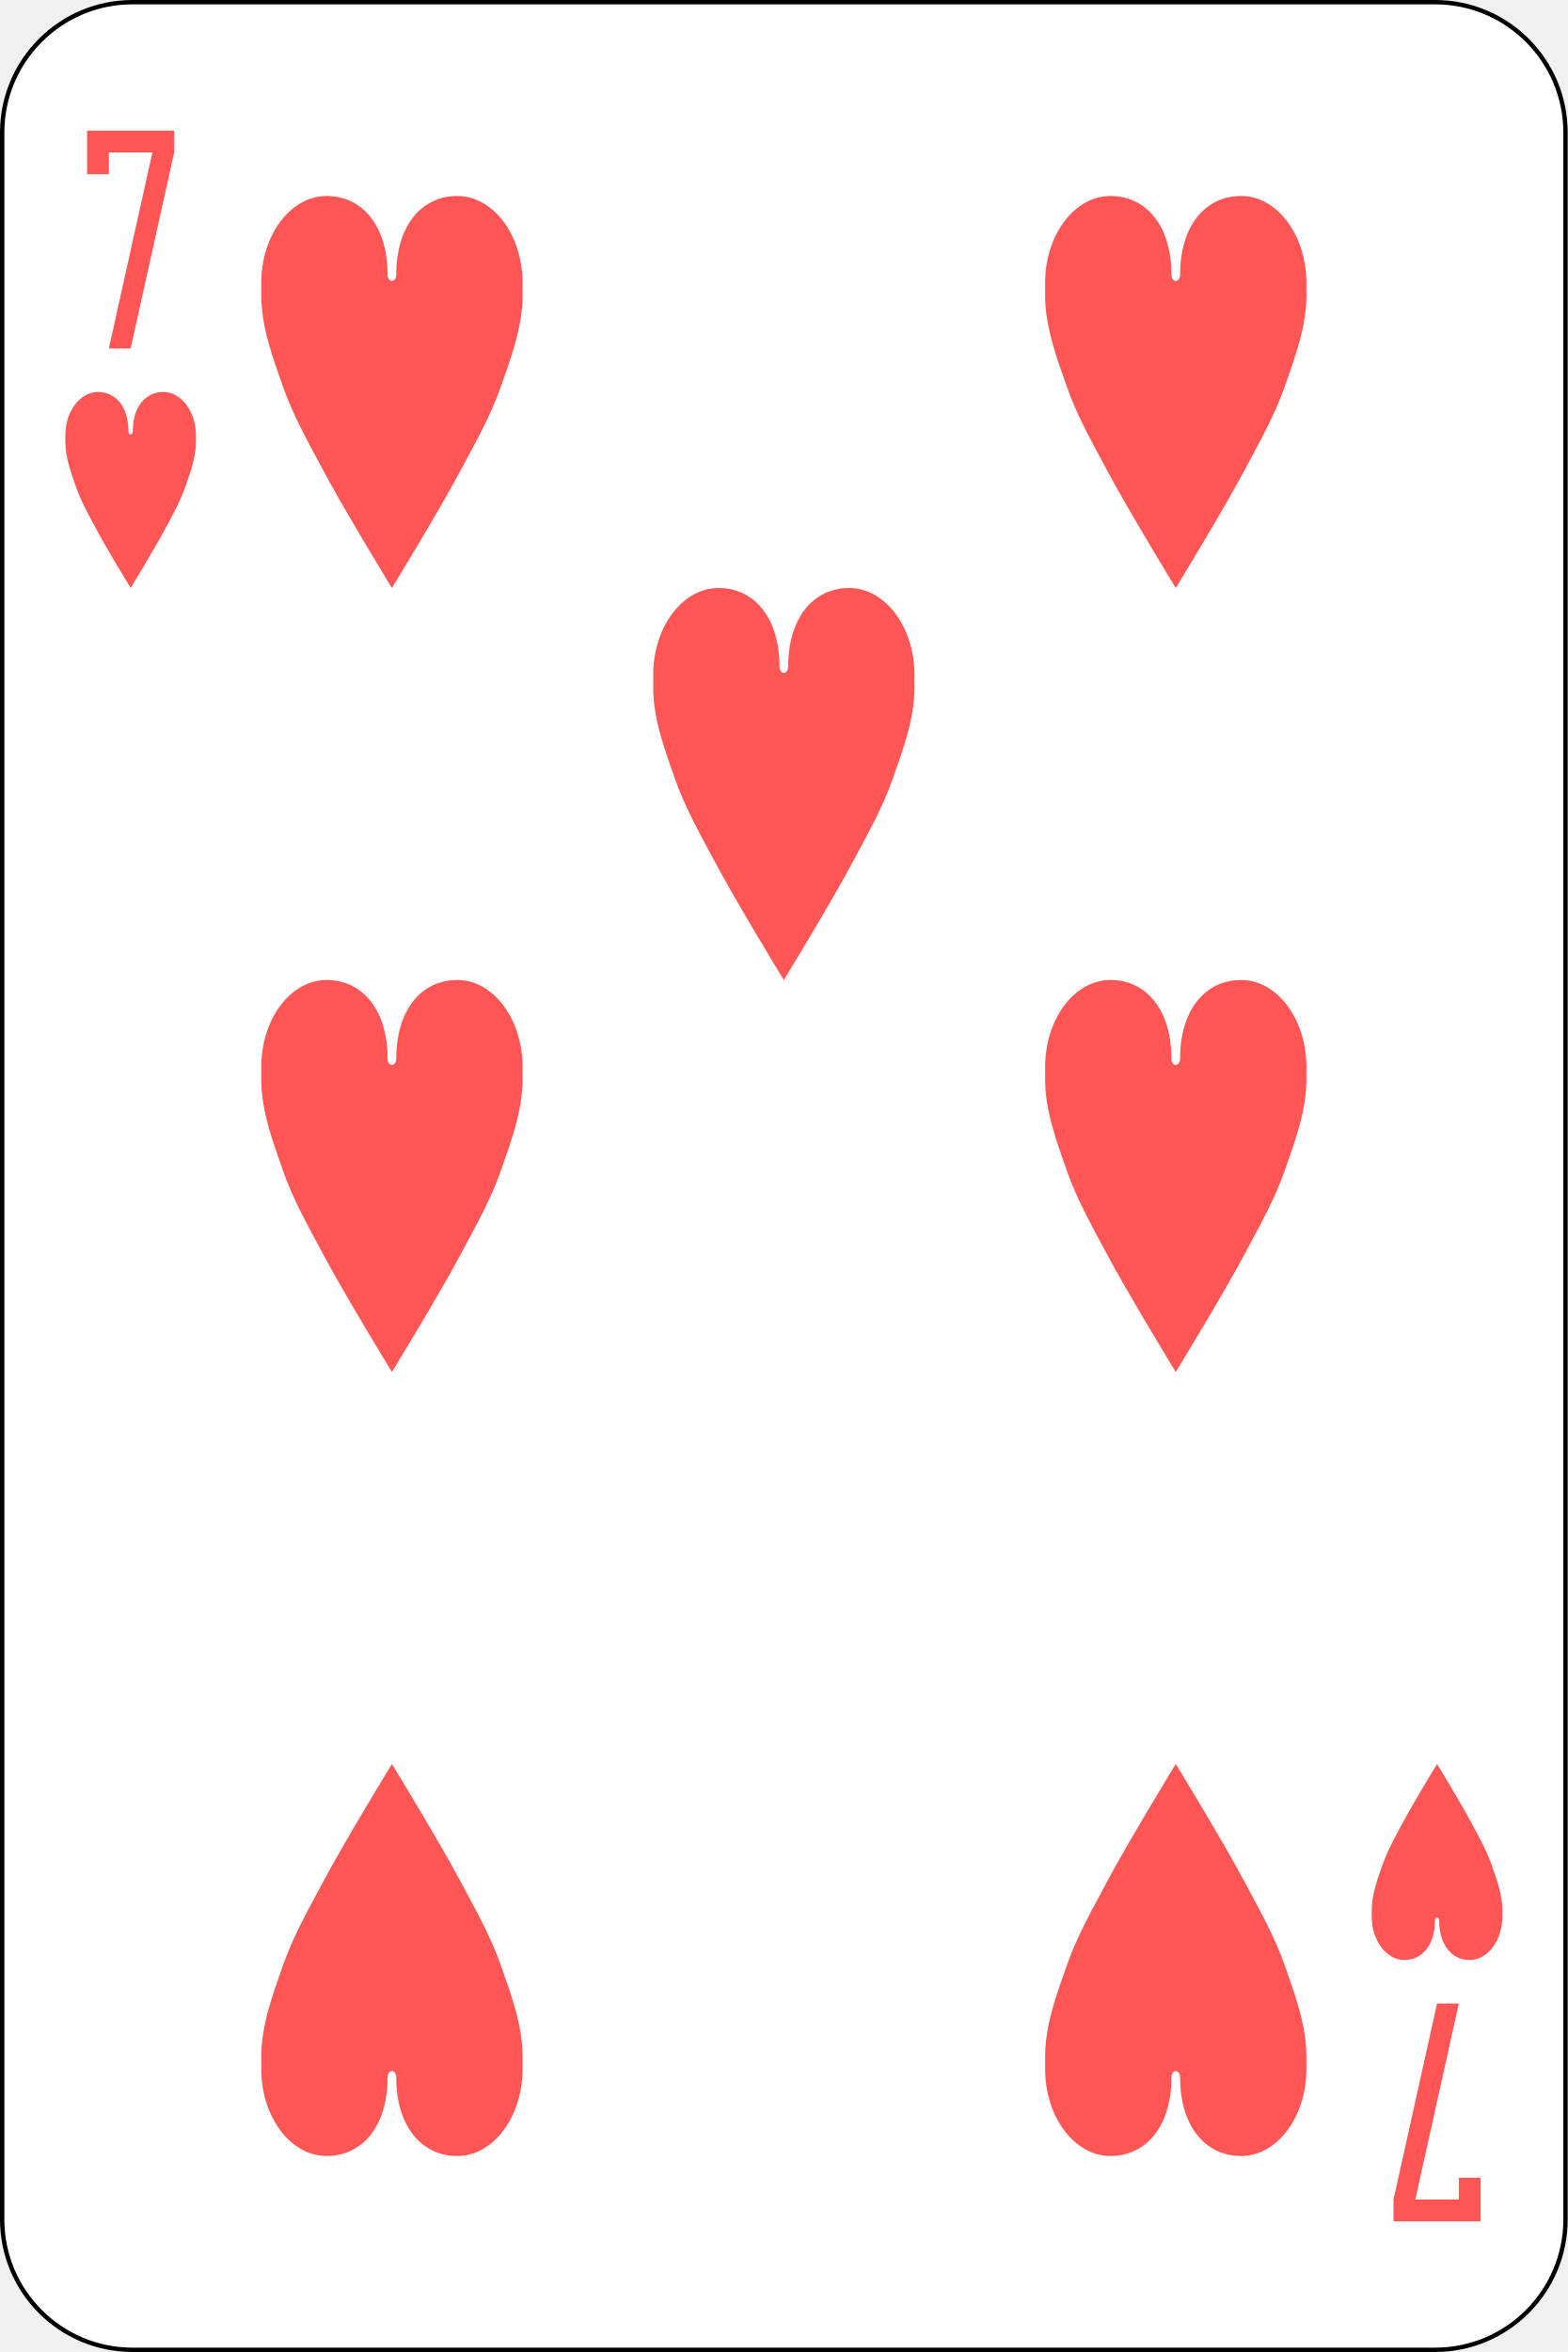
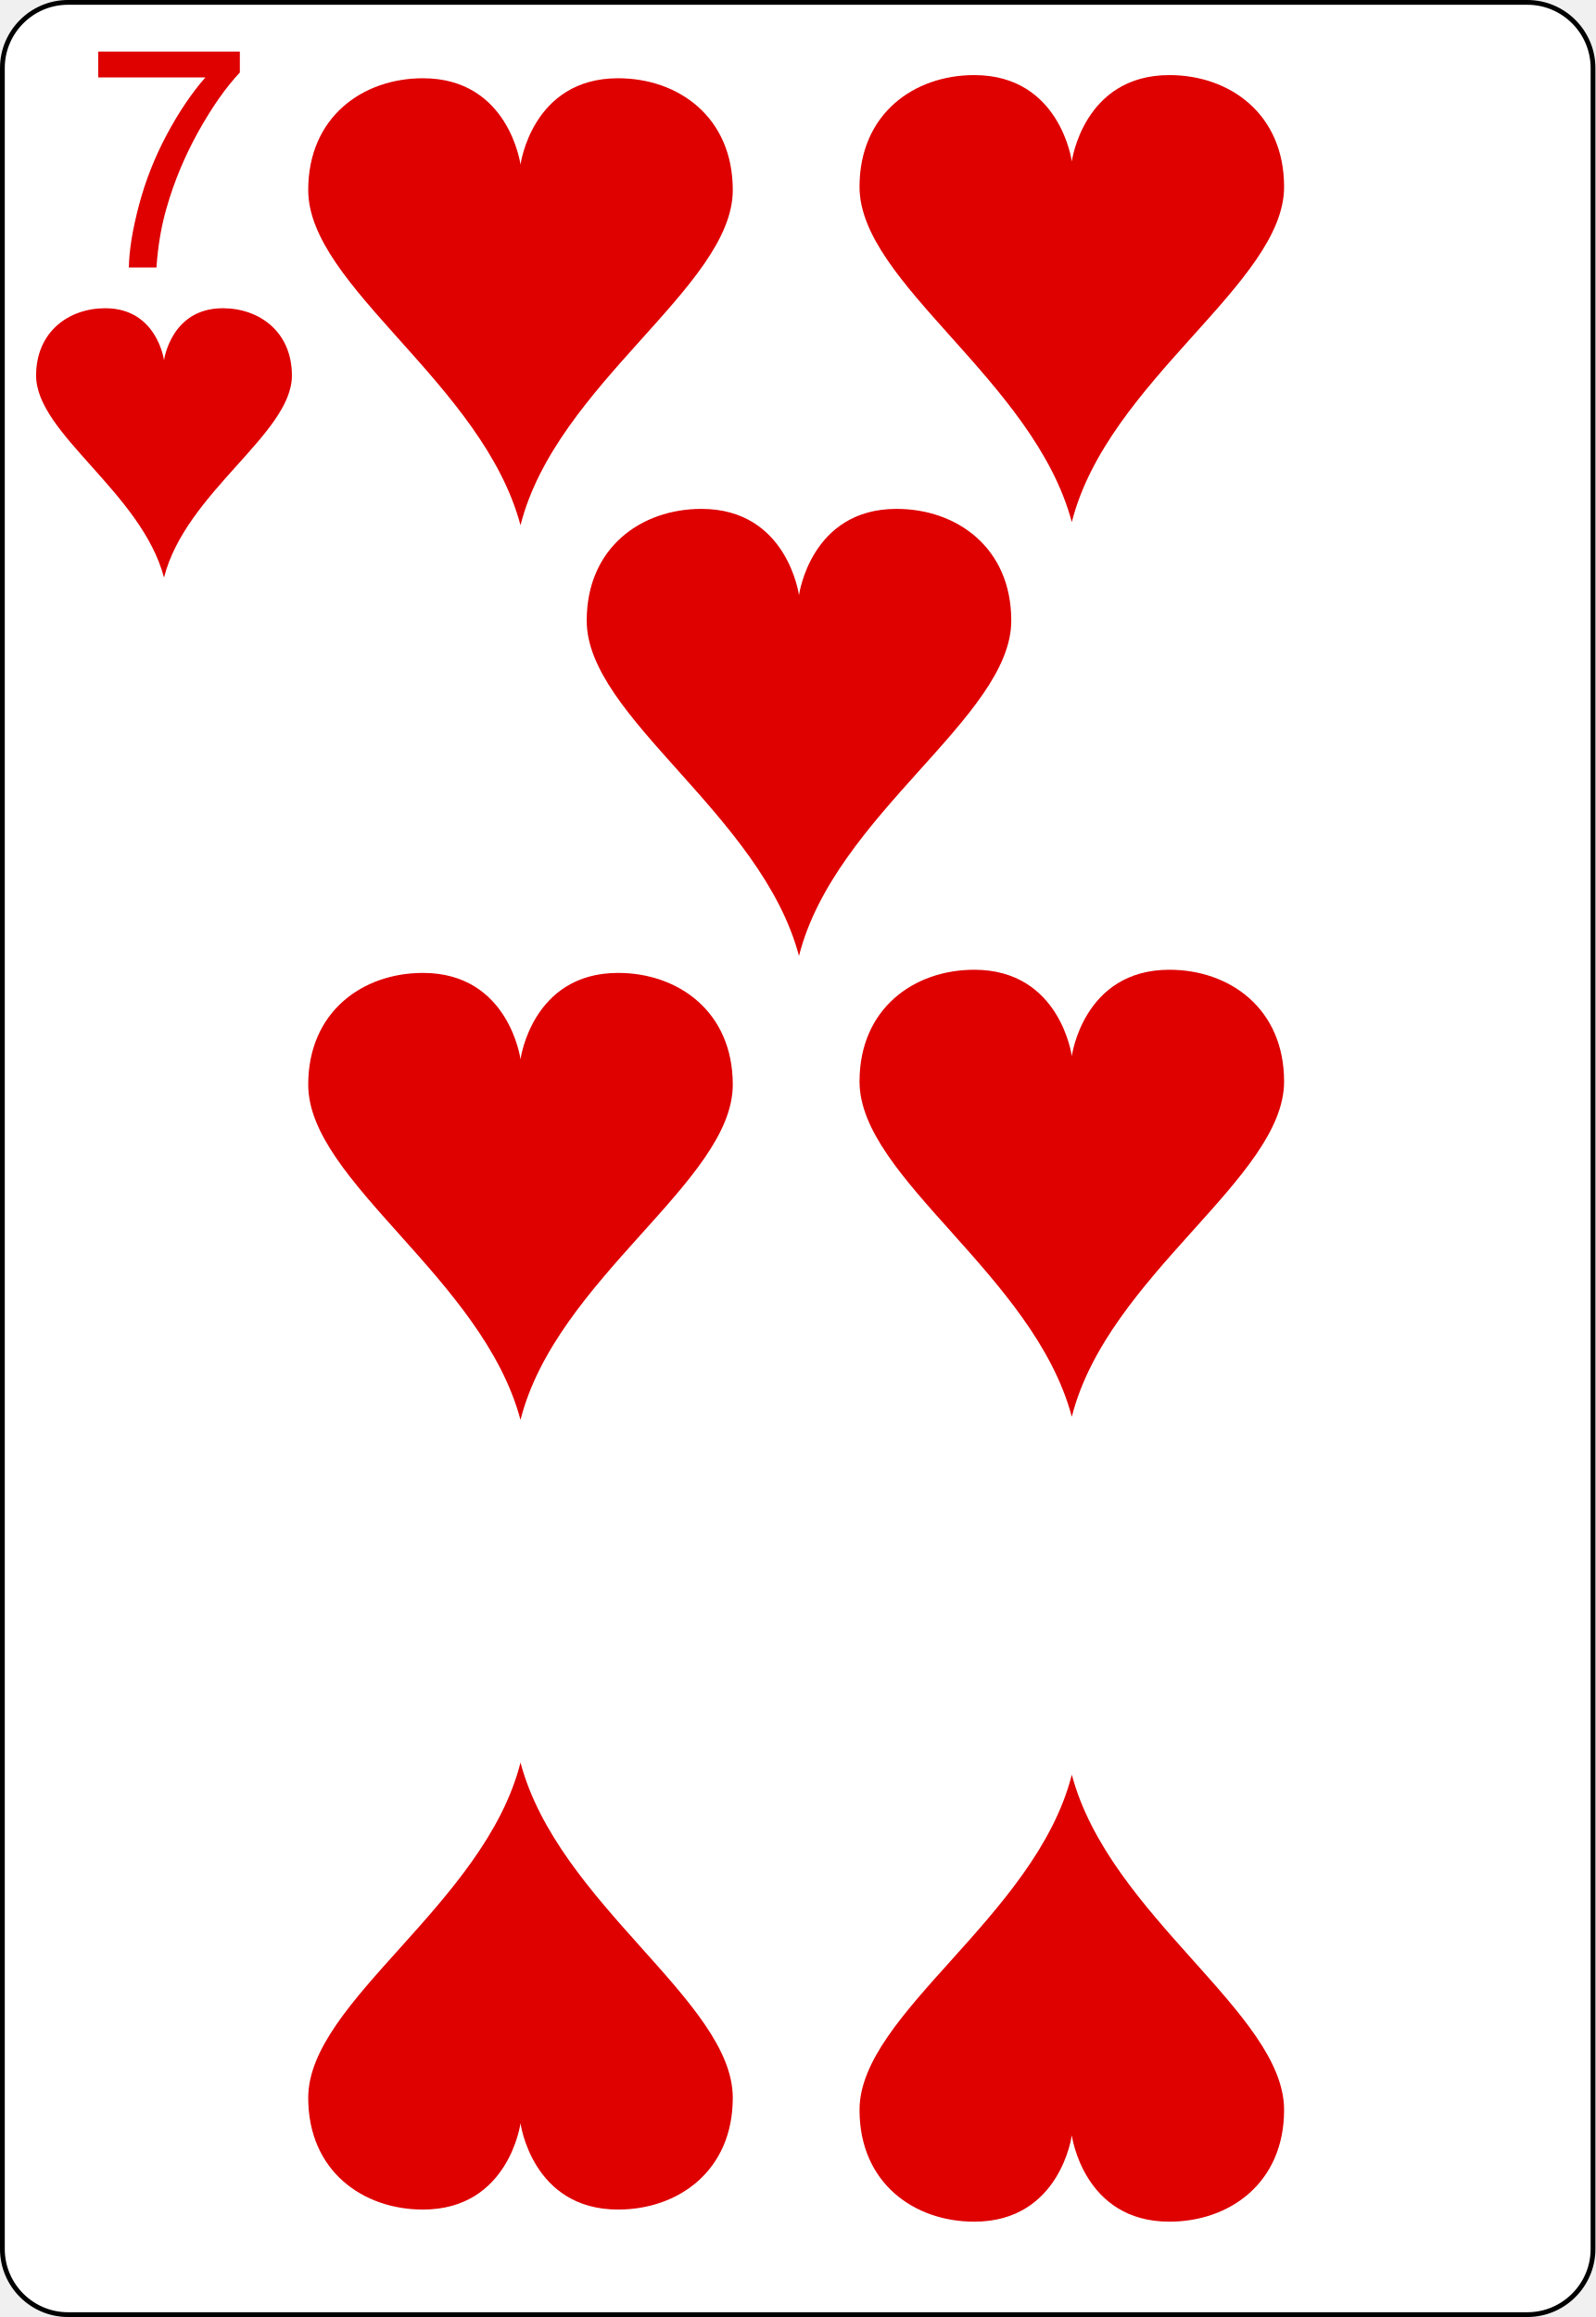
- <svg xmlns="http://www.w3.org/2000/svg" width="95.25mm" height="142.875mm" viewBox="0 0 95.25 142.875" version="1.1" id="svg8415">
-   <defs id="defs8409">
-     </defs>
-   <g id="layer1" transform="translate(-74.08333,-69.45832)">
-     <g transform="matrix(0.2645833,0,0,0.2645833,74.08333,-66.10417)" id="g3071-5">
-       <rect rx="29.944" ry="29.944" y="512.862" x="0.5" height="539" width="359" id="rect6472-12" style="fill:#ffffff;stroke:#000000;stroke-width:1" />
-       <path style="fill:#ff5555;fill-opacity:1;stroke:none" id="rect3980-2-1-93-01" d="m 20,542.362 v 5 5 h 5 v -5 h 10 l -10,45 h 5 l 10,-45 v -5 z" />
-       <path style="fill:#ff5555;fill-opacity:1;stroke:none" id="rect3980-2-1-93-0-6" d="m 340,1022.362 v -5 -5 h -5 v 5 h -10 l 10,-45 h -5 l -10,45 v 5 z" />
-       <path style="fill:#ff5555;fill-opacity:1;stroke:none" d="m 89,575.362 c 0,-11.046 -5.716,-18 -14,-18 -8.284,0 -15,8.954 -15,20 0.035,0.956 0.018,1.891 0,2.812 0,7.298 2.677,14.377 5,21 2.389,6.811 5.834,12.781 9.062,18.875 5.001,9.439 15.938,27.312 15.938,27.312 0,0 10.936,-17.873 15.938,-27.312 3.229,-6.094 6.673,-12.064 9.062,-18.875 2.323,-6.623 5,-13.702 5,-21 -0.028,-0.974 -0.019,-1.915 0,-2.812 0,-11.046 -6.716,-20 -15,-20 -8.284,0 -14,6.954 -14,18 0,2 -2,2 -2,0 z" id="path3126-406" />
-       <path style="fill:#ff5555;fill-opacity:1;stroke:none" d="m 269,575.362 c 0,-11.046 -5.716,-18 -14,-18 -8.284,0 -15,8.954 -15,20 0.035,0.956 0.018,1.891 0,2.812 0,7.298 2.677,14.377 5,21 2.389,6.811 5.834,12.781 9.062,18.875 5.001,9.439 15.938,27.312 15.938,27.312 0,0 10.936,-17.873 15.938,-27.312 3.229,-6.094 6.673,-12.064 9.062,-18.875 2.323,-6.623 5,-13.702 5,-21 -0.028,-0.974 -0.019,-1.915 0,-2.812 0,-11.046 -6.716,-20 -15,-20 -8.284,0 -14,6.954 -14,18 0,2 -2,2 -2,0 z" id="path3126-17-1" />
-       <path style="fill:#ff5555;fill-opacity:1;stroke:none" d="m 179,665.362 c 0,-11.046 -5.716,-18 -14,-18 -8.284,0 -15,8.954 -15,20 0.035,0.956 0.018,1.891 0,2.812 0,7.298 2.677,14.377 5,21 2.389,6.811 5.834,12.781 9.062,18.875 5.001,9.439 15.938,27.312 15.938,27.312 0,0 10.936,-17.873 15.938,-27.312 3.229,-6.094 6.673,-12.064 9.062,-18.875 2.323,-6.623 5,-13.702 5,-21 -0.028,-0.974 -0.019,-1.915 0,-2.812 0,-11.046 -6.716,-20 -15,-20 -8.284,0 -14,6.954 -14,18 0,2 -2,2 -2,0 z" id="path3126-4-8" />
-       <path style="fill:#ff5555;fill-opacity:1;stroke:none" d="m 89,755.362 c 0,-11.046 -5.716,-18 -14,-18 -8.284,0 -15,8.954 -15,20 0.035,0.956 0.018,1.891 0,2.812 0,7.298 2.677,14.377 5,21 2.389,6.811 5.834,12.781 9.062,18.875 5.001,9.439 15.938,27.312 15.938,27.312 0,0 10.936,-17.873 15.938,-27.312 3.229,-6.094 6.673,-12.064 9.062,-18.875 2.323,-6.623 5,-13.702 5,-21 -0.028,-0.974 -0.019,-1.915 0,-2.812 0,-11.046 -6.716,-20 -15,-20 -8.284,0 -14,6.954 -14,18 0,2 -2,2 -2,0 z" id="path3126-0" />
-       <path style="fill:#ff5555;fill-opacity:1;stroke:none" d="m 269,755.362 c 0,-11.046 -5.716,-18 -14,-18 -8.284,0 -15,8.954 -15,20 0.035,0.956 0.018,1.891 0,2.812 0,7.298 2.677,14.377 5,21 2.389,6.811 5.834,12.781 9.062,18.875 5.001,9.439 15.938,27.312 15.938,27.312 0,0 10.936,-17.873 15.938,-27.312 3.229,-6.094 6.673,-12.064 9.062,-18.875 2.323,-6.623 5,-13.702 5,-21 -0.028,-0.974 -0.019,-1.915 0,-2.812 0,-11.046 -6.716,-20 -15,-20 -8.284,0 -14,6.954 -14,18 0,2 -2,2 -2,0 z" id="path3126-9" />
-       <path style="fill:#ff5555;fill-opacity:1;stroke:none" d="m 89,989.362 c 0,11.046 -5.716,18 -14,18 -8.284,0 -15,-8.954 -15,-20 0.035,-0.956 0.018,-1.891 0,-2.812 0,-7.298 2.677,-14.377 5,-21 2.389,-6.811 5.834,-12.781 9.062,-18.875 C 79.064,935.235 90,917.362 90,917.362 c 0,0 10.936,17.873 15.938,27.313 3.229,6.094 6.673,12.064 9.062,18.875 2.323,6.623 5,13.702 5,21 -0.028,0.974 -0.019,1.915 0,2.812 0,11.046 -6.716,20 -15,20 -8.284,0 -14,-6.954 -14,-18 0,-2 -2,-2 -2,0 z" id="path3126-48-9" />
-       <path style="fill:#ff5555;fill-opacity:1;stroke:none" d="m 269,989.362 c 0,11.046 -5.716,18 -14,18 -8.284,0 -15,-8.954 -15,-20 0.035,-0.956 0.018,-1.891 0,-2.812 0,-7.298 2.677,-14.377 5,-21 2.389,-6.811 5.834,-12.781 9.062,-18.875 C 259.064,935.235 270,917.362 270,917.362 c 0,0 10.936,17.873 15.938,27.313 3.229,6.094 6.673,12.064 9.062,18.875 2.323,6.623 5,13.702 5,21 -0.028,0.974 -0.019,1.915 0,2.812 0,11.046 -6.716,20 -15,20 -8.284,0 -14,-6.954 -14,-18 0,-2 -2,-2 -2,0 z" id="path3126-8-8" />
-       <path style="fill:#ff5555;fill-opacity:1;stroke:none" d="m 29.5,611.362 c 0,-5.523 -2.858,-9 -7,-9 -4.142,0 -7.5,4.477 -7.5,10 0.017,0.478 0.009,0.946 0,1.406 0,3.649 1.338,7.188 2.5,10.5 1.195,3.405 2.917,6.39 4.531,9.438 2.501,4.72 7.969,13.656 7.969,13.656 0,0 5.468,-8.937 7.969,-13.656 1.614,-3.047 3.337,-6.032 4.531,-9.438 1.162,-3.312 2.5,-6.851 2.5,-10.5 -0.014,-0.487 -0.009,-0.957 0,-1.406 0,-5.523 -3.358,-10 -7.5,-10 -4.142,0 -7,3.477 -7,9 0,1 -1,1 -1,0 z" id="path3126-1-41" />
-       <path style="fill:#ff5555;fill-opacity:1;stroke:none" d="m 329.5,953.362 c 0,5.523 -2.858,9 -7,9 -4.142,0 -7.5,-4.477 -7.5,-10 0.017,-0.478 0.009,-0.946 0,-1.406 0,-3.649 1.338,-7.188 2.5,-10.5 1.195,-3.405 2.917,-6.39 4.531,-9.438 2.501,-4.72 7.969,-13.656 7.969,-13.656 0,0 5.468,8.937 7.969,13.656 1.614,3.047 3.337,6.032 4.531,9.438 1.162,3.312 2.5,6.851 2.5,10.5 -0.014,0.487 -0.009,0.957 0,1.406 0,5.523 -3.358,10 -7.5,10 -4.142,0 -7,-3.477 -7,-9 0,-1 -1,-1 -1,0 z" id="path3126-1-2-4" />
+ <svg xmlns="http://www.w3.org/2000/svg" xmlns:xlink="http://www.w3.org/1999/xlink" width="167.087pt" height="242.667pt" viewBox="0 0 167.087 242.667" xml:space="preserve" id="svg2" version="1.1">
+   <defs id="defs41">
+     <radialGradient xlink:href="#linearGradient3773" id="radialGradient3781" cx="-0.158" cy="-8.835" fx="-0.158" fy="-8.835" r="8" gradientTransform="matrix(-1.584269,-0.02349808,0.03071979,-2.477574,-0.2485638,-26.71351)" gradientUnits="userSpaceOnUse" />
+     <linearGradient id="linearGradient3773">
+       <stop style="stop-color:#000000;stop-opacity:1;" offset="0" id="stop3775" />
+       <stop style="stop-color:#000000;stop-opacity:0.649;" offset="1" id="stop3777" />
+     </linearGradient>
+     <radialGradient xlink:href="#linearGradient3773" id="radialGradient3957" cx="-0.158" cy="-8.835" fx="-0.158" fy="-8.835" r="8" gradientTransform="matrix(-1.584269,-0.02349808,0.03071979,-2.477574,-0.2485638,-26.71351)" gradientUnits="userSpaceOnUse" />
+     <linearGradient id="linearGradient3959">
+       <stop style="stop-color:#000000;stop-opacity:1;" offset="0" id="stop3961" />
+       <stop style="stop-color:#000000;stop-opacity:0.649;" offset="1" id="stop3963" />
+     </linearGradient>
+     <radialGradient r="81.903" fy="509.476" fx="168.025" cy="509.476" cx="168.025" gradientTransform="matrix(1.25656,-0.7774064,0.3366382,0.5361257,-221.2021,359.2426)" gradientUnits="userSpaceOnUse" id="radialGradient3975" xlink:href="#linearGradient3784-4" />
+     <linearGradient id="linearGradient3784-4">
+       <stop style="stop-color:#ffffff;stop-opacity:0.435;" offset="0" id="stop3786-8" />
+       <stop style="stop-color:#000000;stop-opacity:0;" offset="1" id="stop3788-6" />
+     </linearGradient>
+     <radialGradient xlink:href="#linearGradient3784-4-5" id="radialGradient3929" gradientUnits="userSpaceOnUse" gradientTransform="matrix(1.25656,-0.7774064,0.3366382,0.5361257,-221.2021,359.2426)" cx="168.025" cy="509.476" fx="168.025" fy="509.476" r="81.903" />
+     <linearGradient id="linearGradient3784-4-5">
+       <stop style="stop-color:#ffffff;stop-opacity:0.489;" offset="0" id="stop3786-8-0" />
+       <stop style="stop-color:#000000;stop-opacity:0;" offset="1" id="stop3788-6-3" />
+     </linearGradient>
+     <radialGradient xlink:href="#linearGradient3784-4-1" id="radialGradient3927" gradientUnits="userSpaceOnUse" gradientTransform="matrix(1.25656,-0.7774064,0.3366382,0.5361257,-221.2021,359.2426)" cx="168.025" cy="509.476" fx="168.025" fy="509.476" r="81.903" />
+     <linearGradient id="linearGradient3784-4-1">
+       <stop style="stop-color:#ffffff;stop-opacity:0.237;" offset="0" id="stop3786-8-03" />
+       <stop style="stop-color:#000000;stop-opacity:0;" offset="1" id="stop3788-6-6" />
+     </linearGradient>
+     <radialGradient xlink:href="#linearGradient3768" id="radialGradient3776" cx="-0.206" cy="-4.579" fx="-0.206" fy="-4.579" r="8" gradientTransform="matrix(-1,0,0,-1.720176,-0.4120407,-13.02719)" gradientUnits="userSpaceOnUse" />
+     <linearGradient id="linearGradient3768">
+       <stop style="stop-color:#df0000;stop-opacity:1;" offset="0" id="stop3770" />
+       <stop style="stop-color:#df0000;stop-opacity:0.672;" offset="1" id="stop3772" />
+     </linearGradient>
+     <radialGradient r="81.903" fy="511.223" fx="171.487" cy="511.223" cx="171.487" gradientTransform="matrix(1.152989,-0.6739155,0.3948202,0.6754904,-233.6326,270.4008)" gradientUnits="userSpaceOnUse" id="radialGradient4013" xlink:href="#linearGradient3784-4-6" />
+     <linearGradient id="linearGradient3784-4-6">
+       <stop style="stop-color:#ffffff;stop-opacity:0.313;" offset="0" id="stop3786-8-8" />
+       <stop style="stop-color:#000000;stop-opacity:0;" offset="1" id="stop3788-6-8" />
+     </linearGradient>
+     <radialGradient r="81.903" fy="492.632" fx="159.354" cy="492.632" cx="159.354" gradientTransform="matrix(1.089478,-0.715138,0.4464527,0.6562658,-244.9333,290.9185)" gradientUnits="userSpaceOnUse" id="radialGradient4013-8" xlink:href="#linearGradient3784-4-2" />
+     <linearGradient id="linearGradient3784-4-2">
+       <stop style="stop-color:#ffffff;stop-opacity:0.29;" offset="0" id="stop3786-8-1" />
+       <stop style="stop-color:#000000;stop-opacity:0;" offset="1" id="stop3788-6-5" />
+     </linearGradient>
+     <radialGradient r="81.903" fy="492.632" fx="159.354" cy="492.632" cx="159.354" gradientTransform="matrix(1.089478,-0.715138,0.4464527,0.6562658,-244.9333,290.9185)" gradientUnits="userSpaceOnUse" id="radialGradient3073" xlink:href="#linearGradient3784-4-2" />
+   </defs>
+   <g id="Layer_x0020_1" style="fill-rule:nonzero;clip-rule:nonzero;stroke:#000000;stroke-miterlimit:4;">
+     <path style="fill:#FFFFFF;stroke-width:0.5;" d="M166.837,235.548c0,3.777-3.087,6.869-6.871,6.869H7.111c-3.775,0-6.861-3.092-6.861-6.869V7.12C0.25,3.343,3.336,0.25,7.111,0.25h152.855    c3.784,0,6.871,3.093,6.871,6.87v228.428z" id="path5" />
+     <g style="stroke:none;" id="g7">
+       <g id="g9">
+ 				
+ 			</g>
+     </g>
+     <g id="g15">
+ 			
+ 		</g>
+     <g id="g19">
+ 			
+ 		</g>
+     <g style="stroke:none;" id="g23">
+       <g id="g25">
+ 				
+ 			</g>
+     </g>
+     <g style="stroke:none;" id="g31">
+       <g id="g33">
+ 				
+ 			</g>
    </g>
  </g>
+   <g aria-label="7" id="text3788" style="line-height:0%;font-family:'Bitstream Vera Sans';letter-spacing:0px;word-spacing:0px;fill:#df0000">
+     <path d="m 10.291,8.107 v -2.703 h 14.828 v 2.188 q -2.188,2.328 -4.344,6.187 -2.141,3.859 -3.312,7.938 -0.844,2.875 -1.078,6.297 h -2.891 q 0.047,-2.703 1.062,-6.531 1.016,-3.828 2.906,-7.375 1.906,-3.562 4.047,-6 z" style="font-size:32px;line-height:1.25;font-family:Arial;-inkscape-font-specification:Arial" id="path5146" />
+   </g>
+   <g transform="matrix(1.674307,0,0,1.566992,17.17751,46.38532)" id="layer1-9-6" style="fill:#df0000;fill-opacity:1">
+     <path style="fill:#df0000;fill-opacity:1" id="hl-8" d="M 3.676,-9 C 0.433,-9 0,-5.523 0,-5.523 0,-5.523 -0.433,-9 -3.676,-9 -5.946,-9 -8,-7.441 -8,-4.5 -8,-0.614 -1.421,3.294 0,9 1.352,3.299 8,-0.614 8,-4.5 8,-7.441 5.946,-9 3.676,-9 z" />
+   </g>
+   <g transform="matrix(2.779008,0,0,2.600887,54.51227,31.60377)" id="layer1-9-6-8" style="fill:#df0000;fill-opacity:1">
+     <path style="fill:#df0000;fill-opacity:1" id="hl-8-8" d="M 3.676,-9 C 0.433,-9 0,-5.523 0,-5.523 0,-5.523 -0.433,-9 -3.676,-9 -5.946,-9 -8,-7.441 -8,-4.5 -8,-0.614 -1.421,3.294 0,9 1.352,3.299 8,-0.614 8,-4.5 8,-7.441 5.946,-9 3.676,-9 z" />
+   </g>
+   <g transform="matrix(-2.779008,0,0,-2.600887,54.51227,208.0062)" id="layer1-9-6-8-9" style="fill:#df0000;fill-opacity:1">
+     <path style="fill:#df0000;fill-opacity:1" id="hl-8-8-5" d="M 3.676,-9 C 0.433,-9 0,-5.523 0,-5.523 0,-5.523 -0.433,-9 -3.676,-9 -5.946,-9 -8,-7.441 -8,-4.5 -8,-0.614 -1.421,3.294 0,9 1.352,3.299 8,-0.614 8,-4.5 8,-7.441 5.946,-9 3.676,-9 z" />
+   </g>
+   <g transform="matrix(2.779008,0,0,2.600887,54.51227,125.3046)" id="layer1-9-6-8-8" style="fill:#df0000;fill-opacity:1">
+     <path style="fill:#df0000;fill-opacity:1" id="hl-8-8-8" d="M 3.676,-9 C 0.433,-9 0,-5.523 0,-5.523 0,-5.523 -0.433,-9 -3.676,-9 -5.946,-9 -8,-7.441 -8,-4.5 -8,-0.614 -1.421,3.294 0,9 1.352,3.299 8,-0.614 8,-4.5 8,-7.441 5.946,-9 3.676,-9 z" />
+   </g>
+   <g transform="matrix(2.779008,0,0,2.600887,112.2504,31.27278)" id="layer1-9-6-8-88" style="fill:#df0000;fill-opacity:1">
+     <path style="fill:#df0000;fill-opacity:1" id="hl-8-8-4" d="M 3.676,-9 C 0.433,-9 0,-5.523 0,-5.523 0,-5.523 -0.433,-9 -3.676,-9 -5.946,-9 -8,-7.441 -8,-4.5 -8,-0.614 -1.421,3.294 0,9 1.352,3.299 8,-0.614 8,-4.5 8,-7.441 5.946,-9 3.676,-9 z" />
+   </g>
+   <g transform="matrix(-2.779008,0,0,-2.600887,112.2504,209.2752)" id="layer1-9-6-8-9-3" style="fill:#df0000;fill-opacity:1">
+     <path style="fill:#df0000;fill-opacity:1" id="hl-8-8-5-1" d="M 3.676,-9 C 0.433,-9 0,-5.523 0,-5.523 0,-5.523 -0.433,-9 -3.676,-9 -5.946,-9 -8,-7.441 -8,-4.5 -8,-0.614 -1.421,3.294 0,9 1.352,3.299 8,-0.614 8,-4.5 8,-7.441 5.946,-9 3.676,-9 z" />
+   </g>
+   <g transform="matrix(2.779008,0,0,2.600887,112.2504,124.9736)" id="layer1-9-6-8-8-4" style="fill:#df0000;fill-opacity:1">
+     <path style="fill:#df0000;fill-opacity:1" id="hl-8-8-8-9" d="M 3.676,-9 C 0.433,-9 0,-5.523 0,-5.523 0,-5.523 -0.433,-9 -3.676,-9 -5.946,-9 -8,-7.441 -8,-4.5 -8,-0.614 -1.421,3.294 0,9 1.352,3.299 8,-0.614 8,-4.5 8,-7.441 5.946,-9 3.676,-9 z" />
+   </g>
+   <g transform="matrix(2.779008,0,0,2.600887,83.67827,76.70508)" id="layer1-9-6-8-884" style="fill:#df0000;fill-opacity:1">
+     <path style="fill:#df0000;fill-opacity:1" id="hl-8-8-3" d="M 3.676,-9 C 0.433,-9 0,-5.523 0,-5.523 0,-5.523 -0.433,-9 -3.676,-9 -5.946,-9 -8,-7.441 -8,-4.5 -8,-0.614 -1.421,3.294 0,9 1.352,3.299 8,-0.614 8,-4.5 8,-7.441 5.946,-9 3.676,-9 z" />
+   </g>
</svg>
